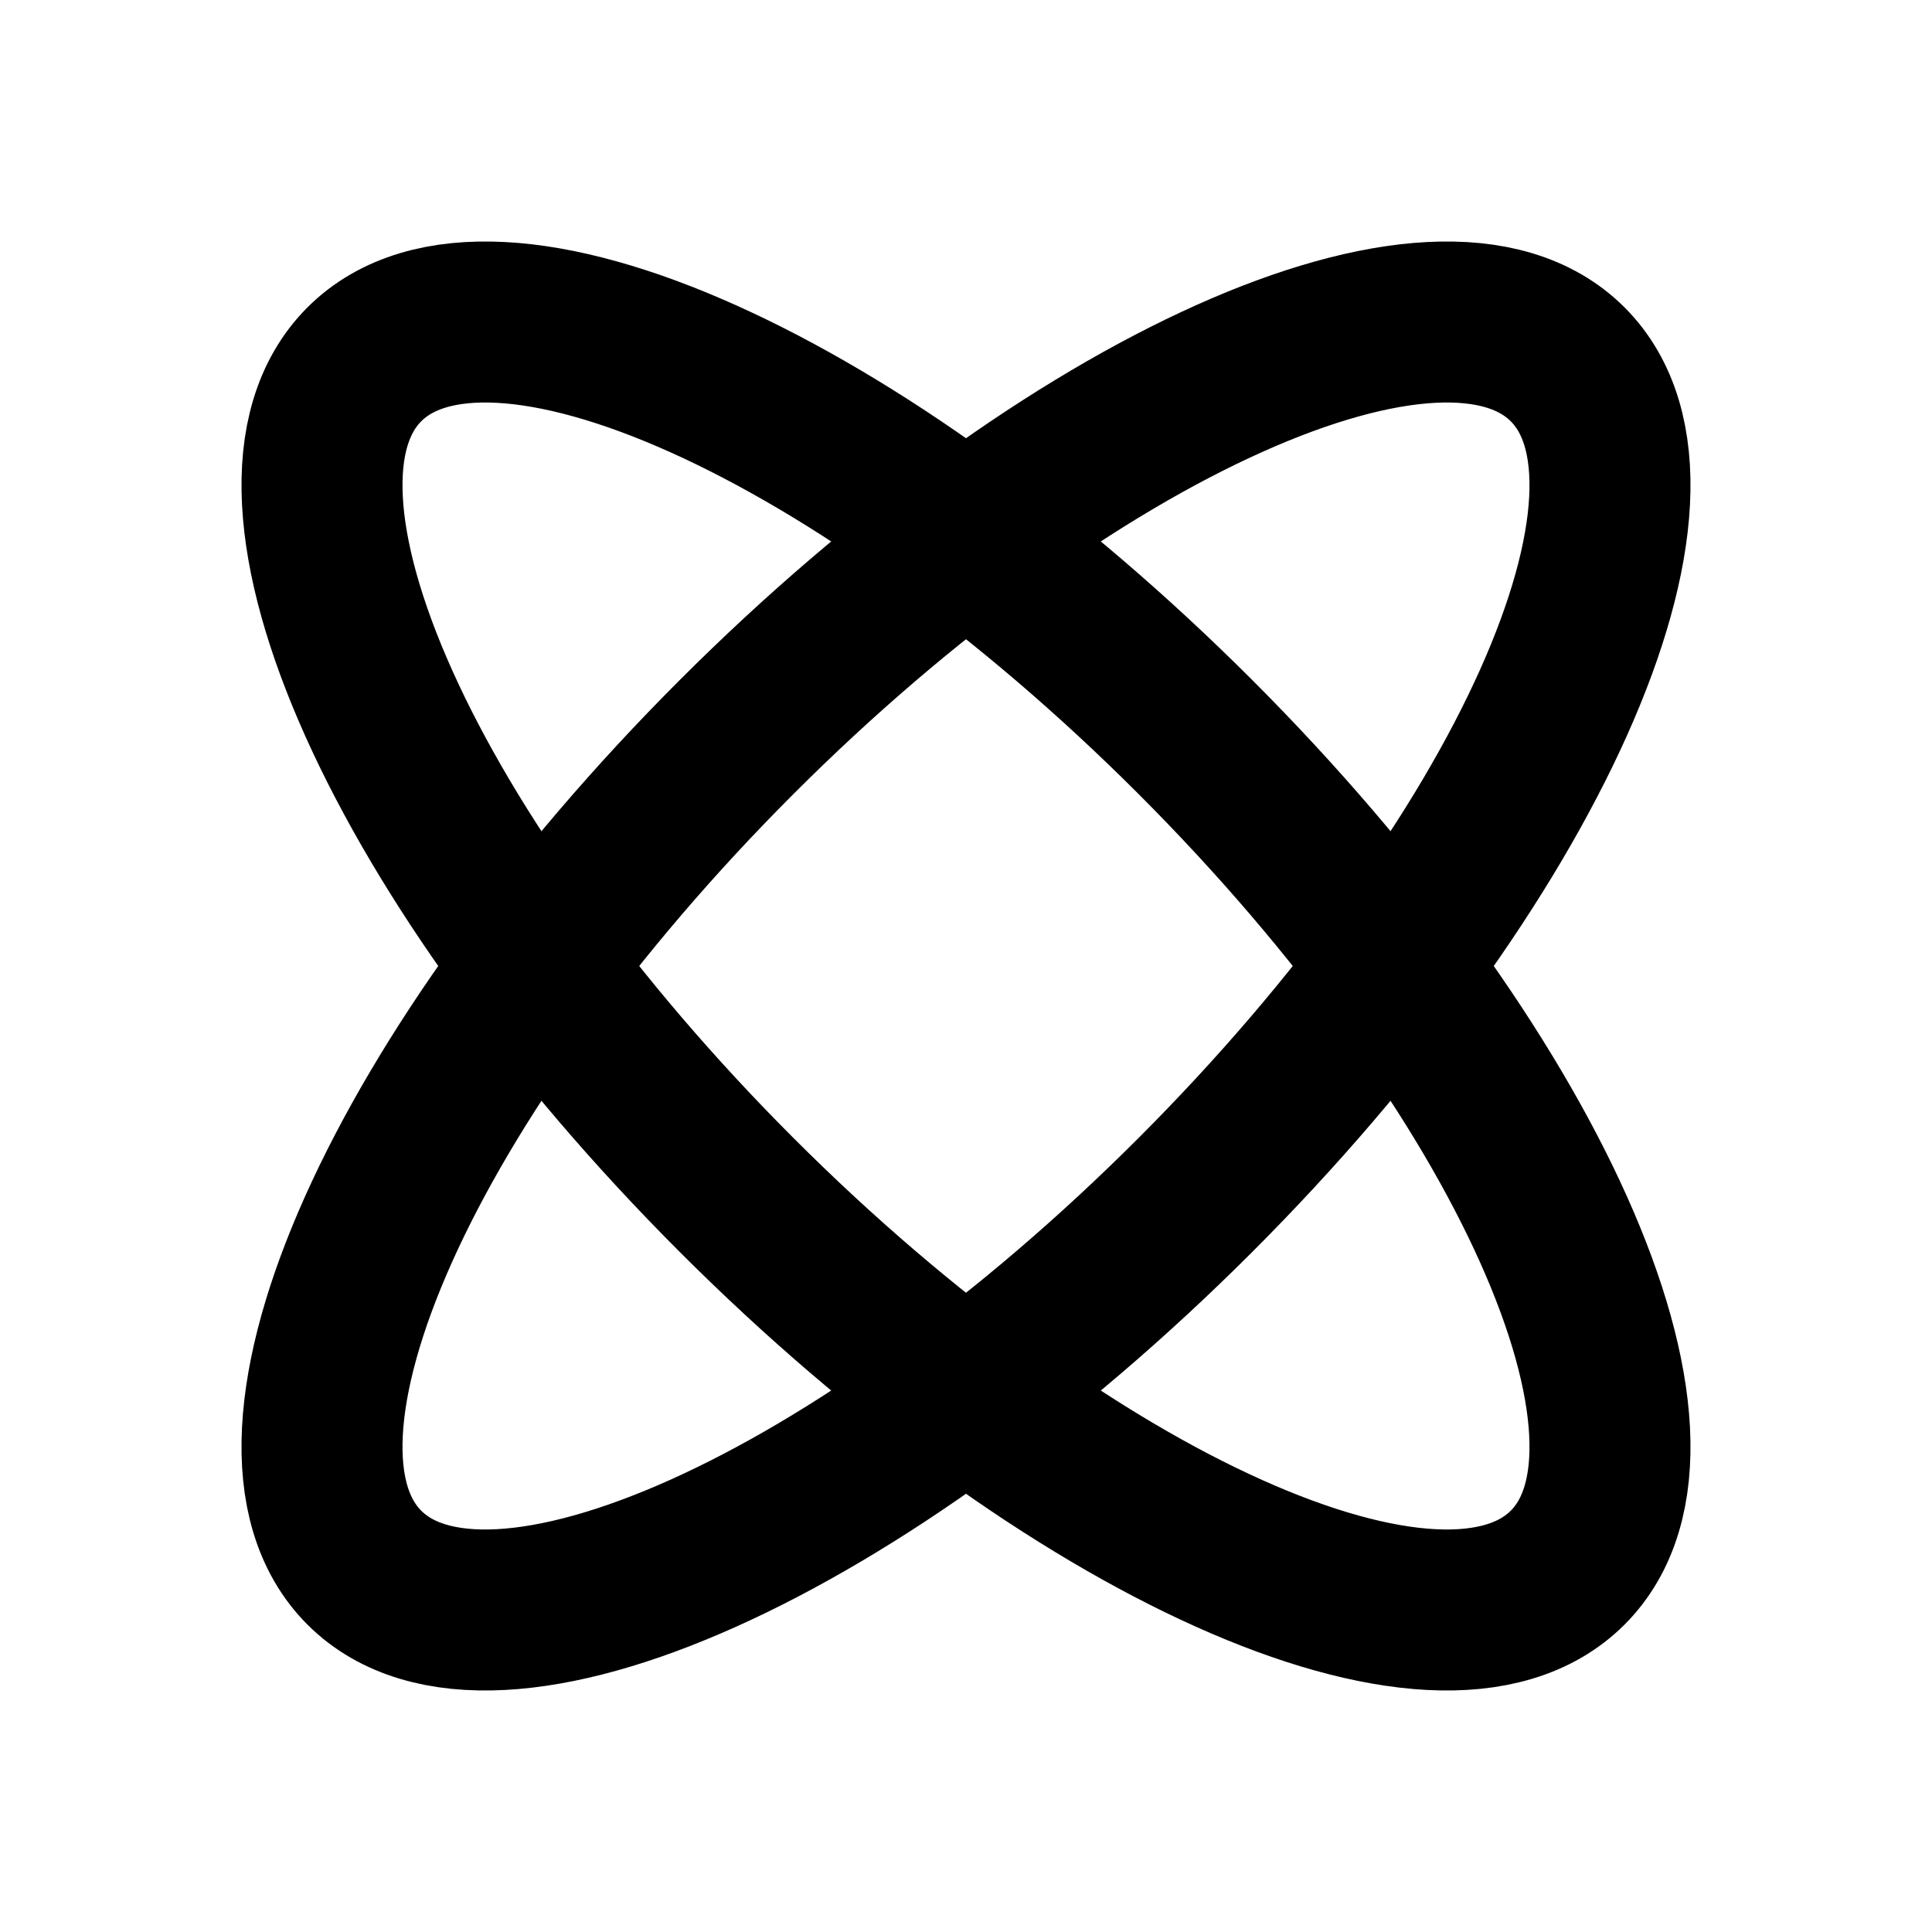
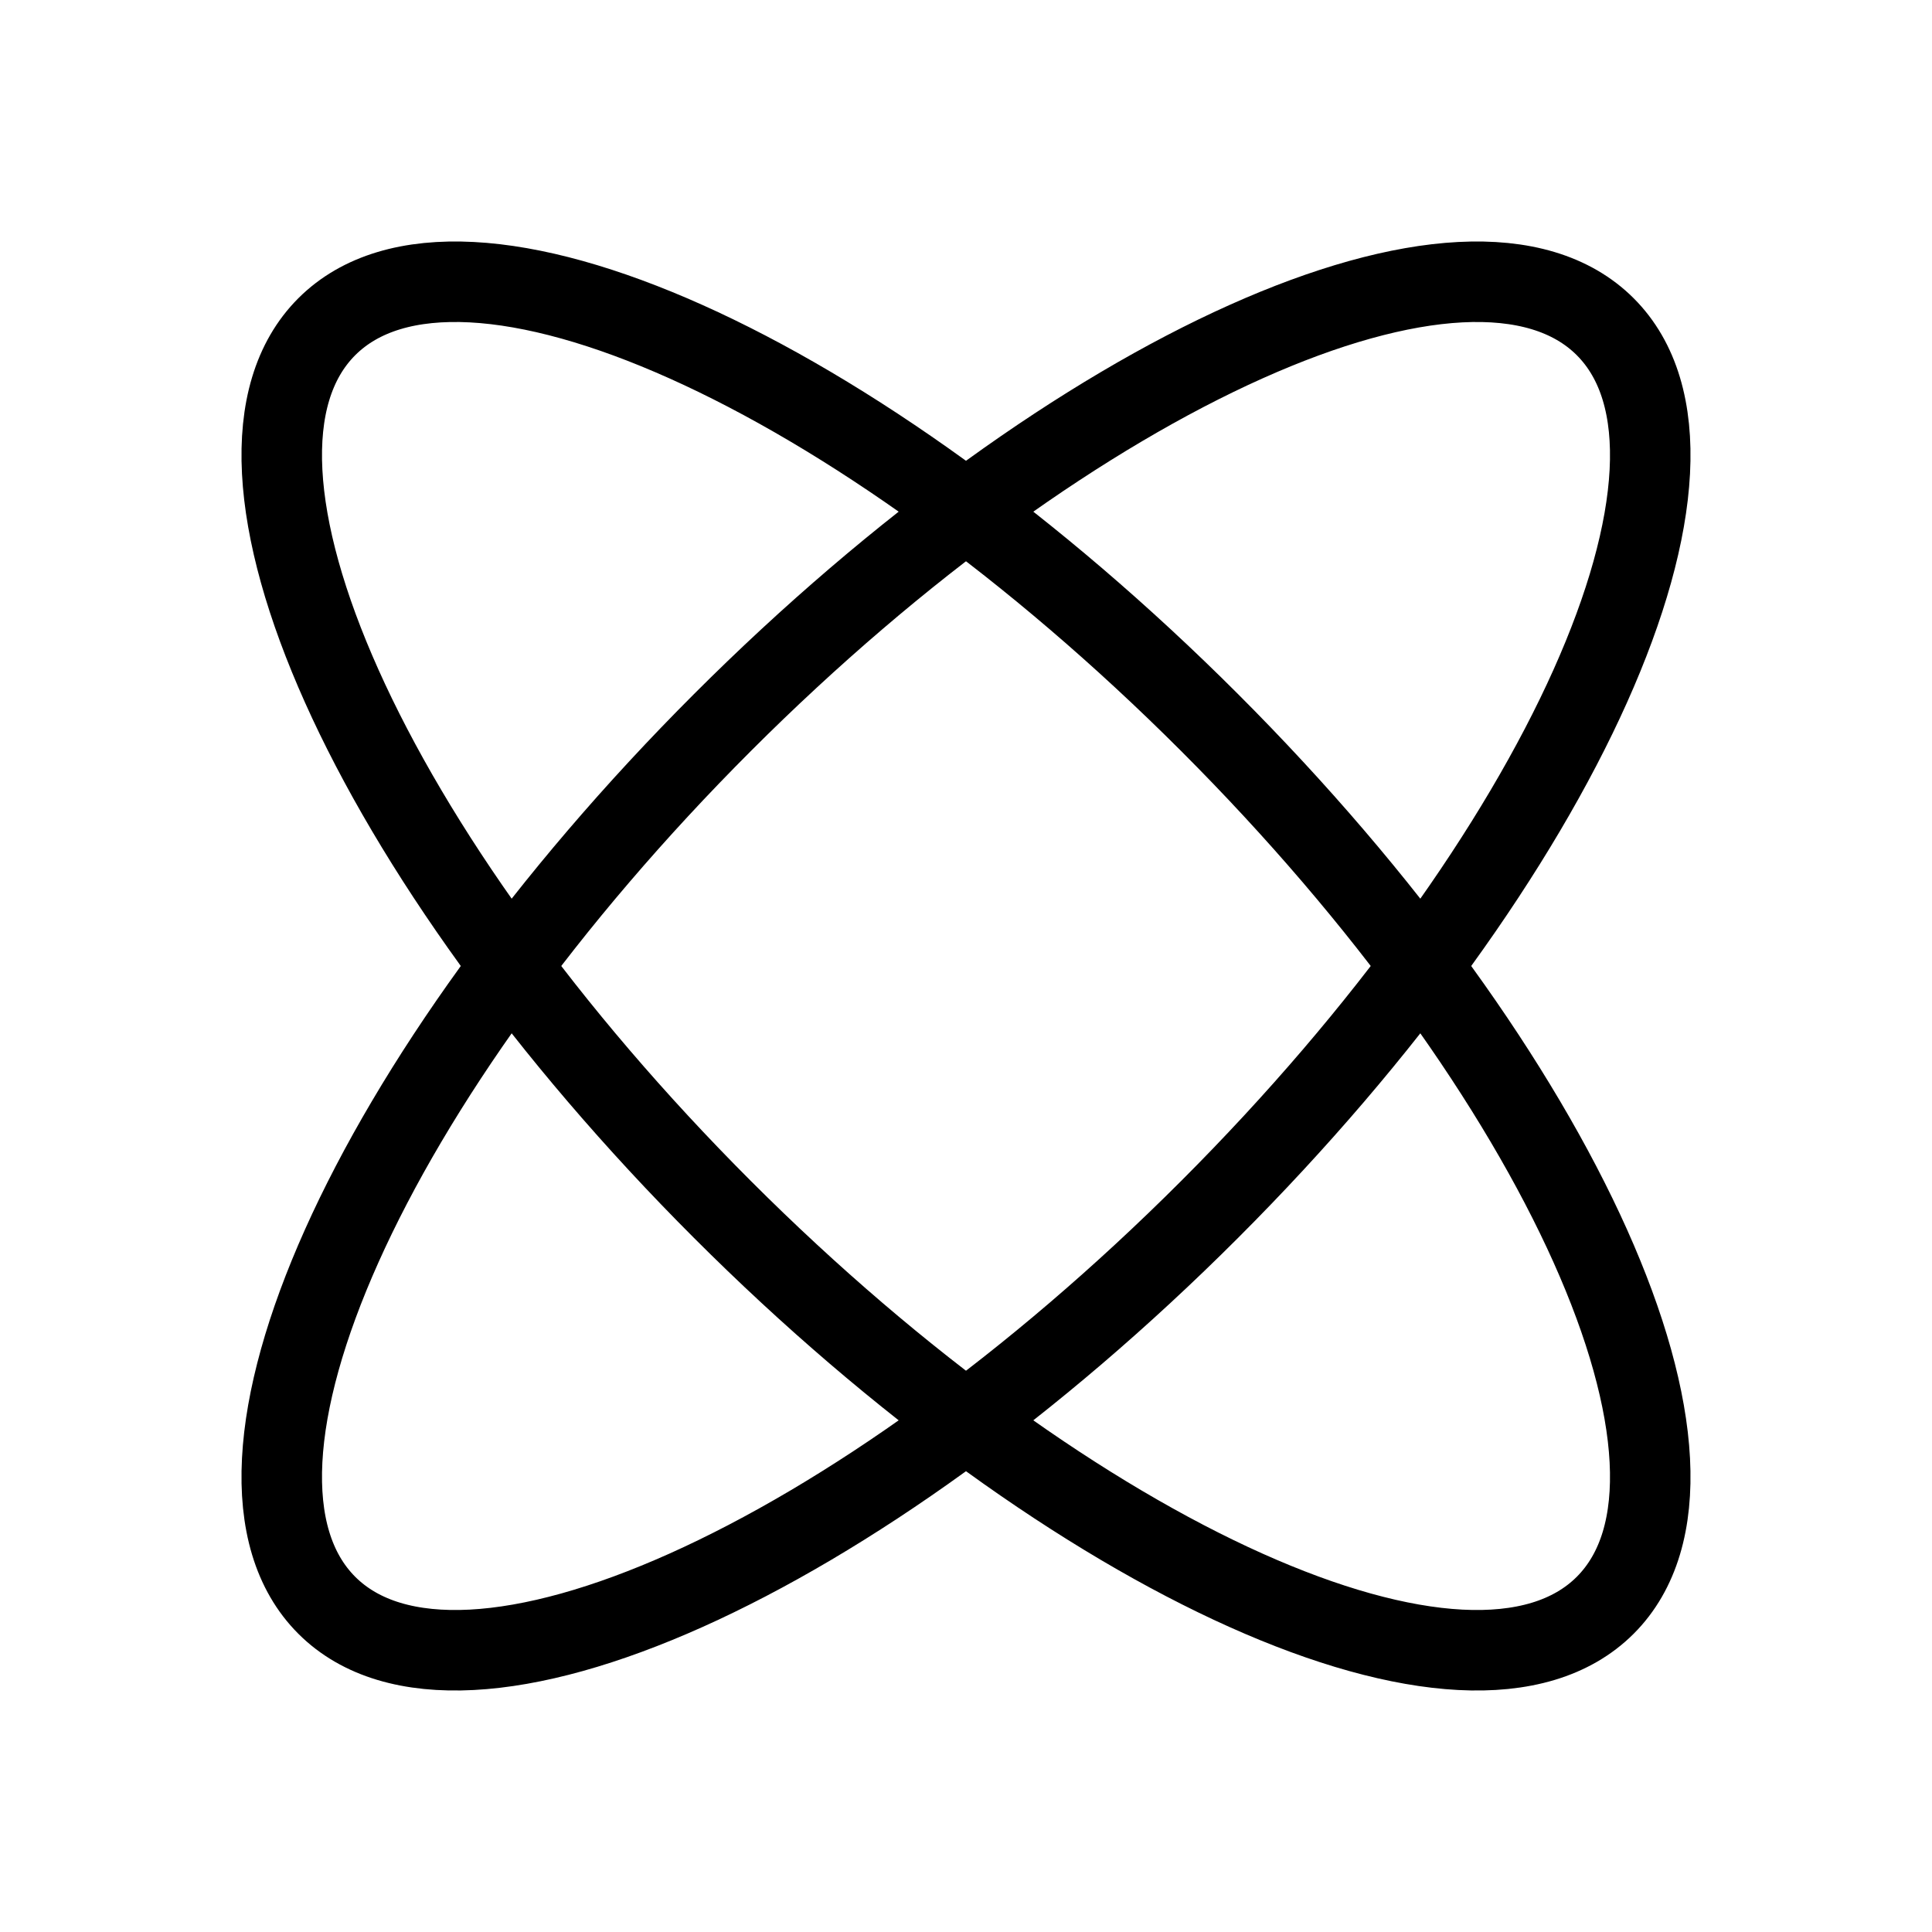
<svg xmlns="http://www.w3.org/2000/svg" width="24" height="24" viewBox="0 0 24 24" fill="none">
-   <path d="M19.474 4.526C21.046 6.099 18.975 10.72 14.847 14.847C10.72 18.975 6.099 21.046 4.526 19.474C2.954 17.901 5.025 13.28 9.153 9.153C13.28 5.025 17.901 2.954 19.474 4.526Z" stroke="black" stroke-width="2" />
-   <path d="M19.474 19.474C17.901 21.046 13.28 18.975 9.153 14.847C5.025 10.72 2.954 6.099 4.526 4.526C6.099 2.954 10.72 5.025 14.847 9.153C18.975 13.28 21.046 17.901 19.474 19.474Z" stroke="black" stroke-width="2" />
+   <path d="M19.941 4.059C21.612 5.73 19.411 10.639 15.025 15.025C10.639 19.411 5.73 21.612 4.059 19.941C2.388 18.27 4.589 13.361 8.975 8.975C13.361 4.589 18.27 2.388 19.941 4.059Z" stroke="black" />
+   <path d="M19.941 19.941C18.27 21.612 13.361 19.411 8.975 15.025C4.589 10.639 2.388 5.73 4.059 4.059C5.73 2.388 10.639 4.589 15.025 8.975C19.411 13.361 21.612 18.27 19.941 19.941Z" stroke="black" />
</svg>
